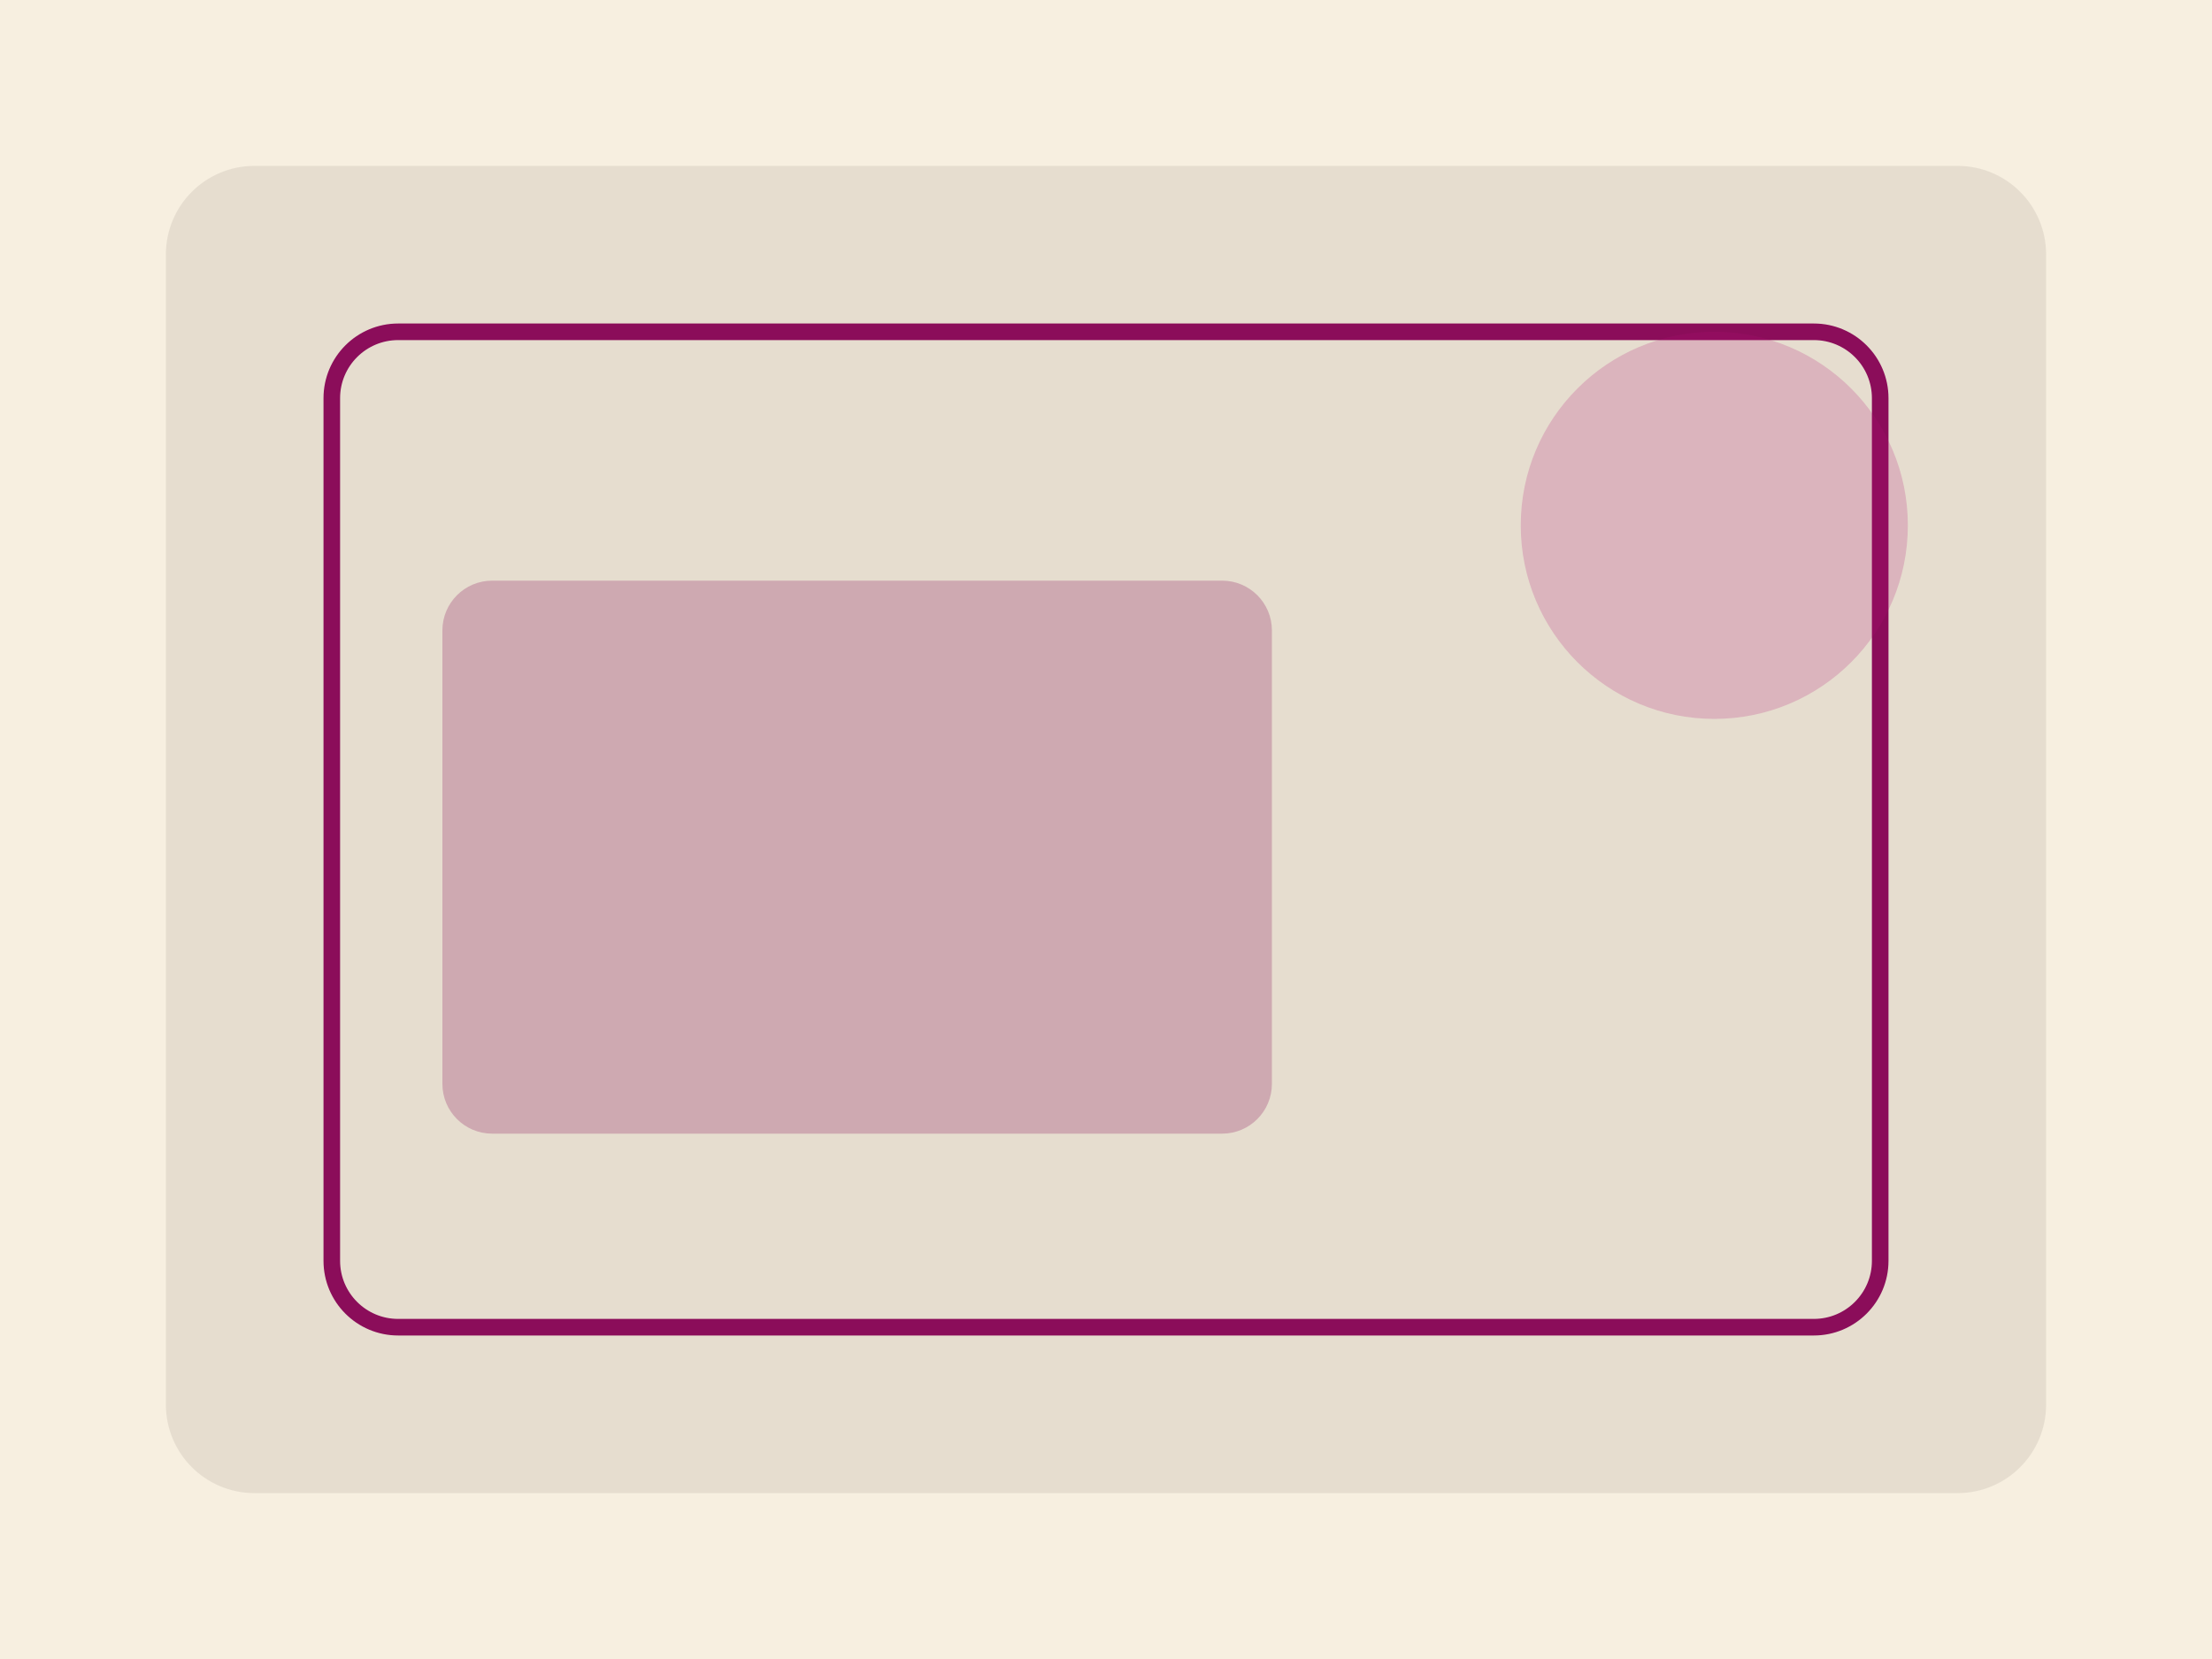
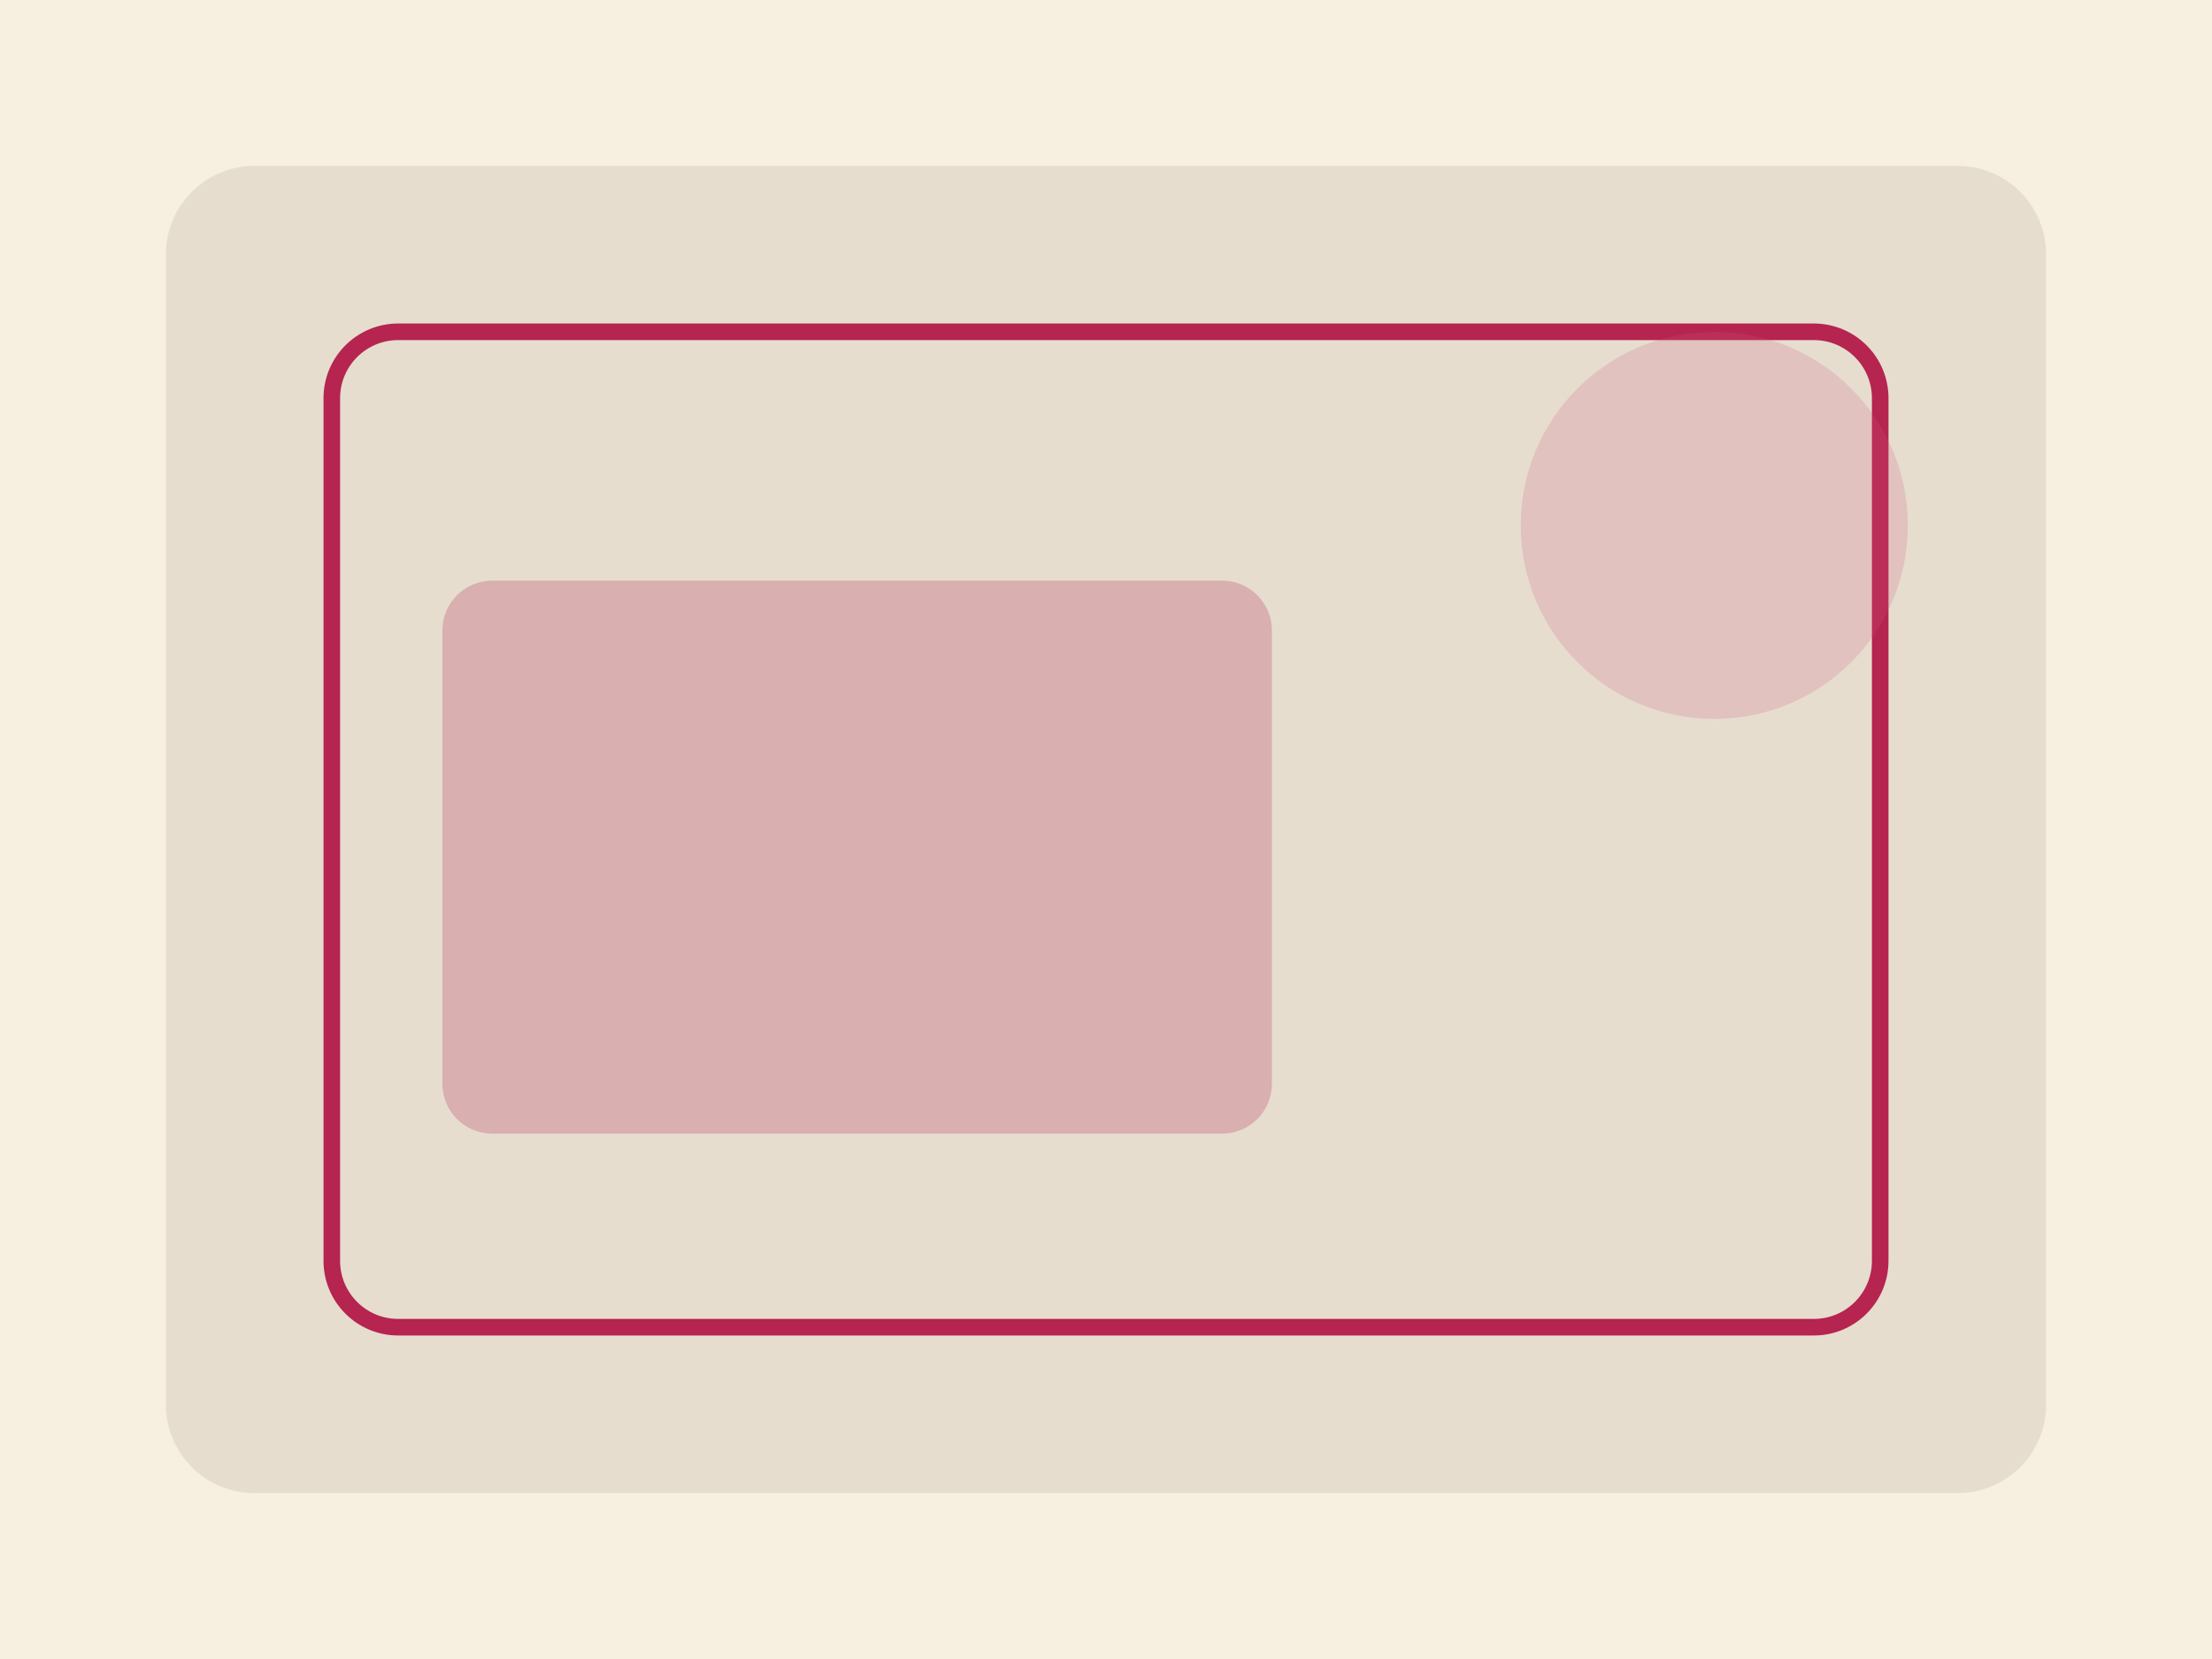
<svg xmlns="http://www.w3.org/2000/svg" width="800" height="600" viewBox="0 0 800 600" fill="none">
  <rect width="800" height="600" fill="#F7EFE0" />
  <rect x="60" y="60" width="680" height="480" rx="32" fill="#1E0F14" fill-opacity="0.08" />
-   <rect x="120" y="120" width="560" height="360" rx="24" stroke="#8B0D5A" stroke-width="6" />
-   <circle cx="620" cy="190" r="70" fill="#B01374" fill-opacity="0.2" />
-   <rect x="160" y="210" width="300" height="200" rx="18" fill="#8B0D5A" fill-opacity="0.25" />
+   <rect x="120" y="120" width="560" height="360" rx="24" stroke="#B62450" stroke-width="6" />
+   <circle cx="620" cy="190" r="70" fill="#D1557B" fill-opacity="0.2" />
+   <rect x="160" y="210" width="300" height="200" rx="18" fill="#B62450" fill-opacity="0.25" />
</svg>
